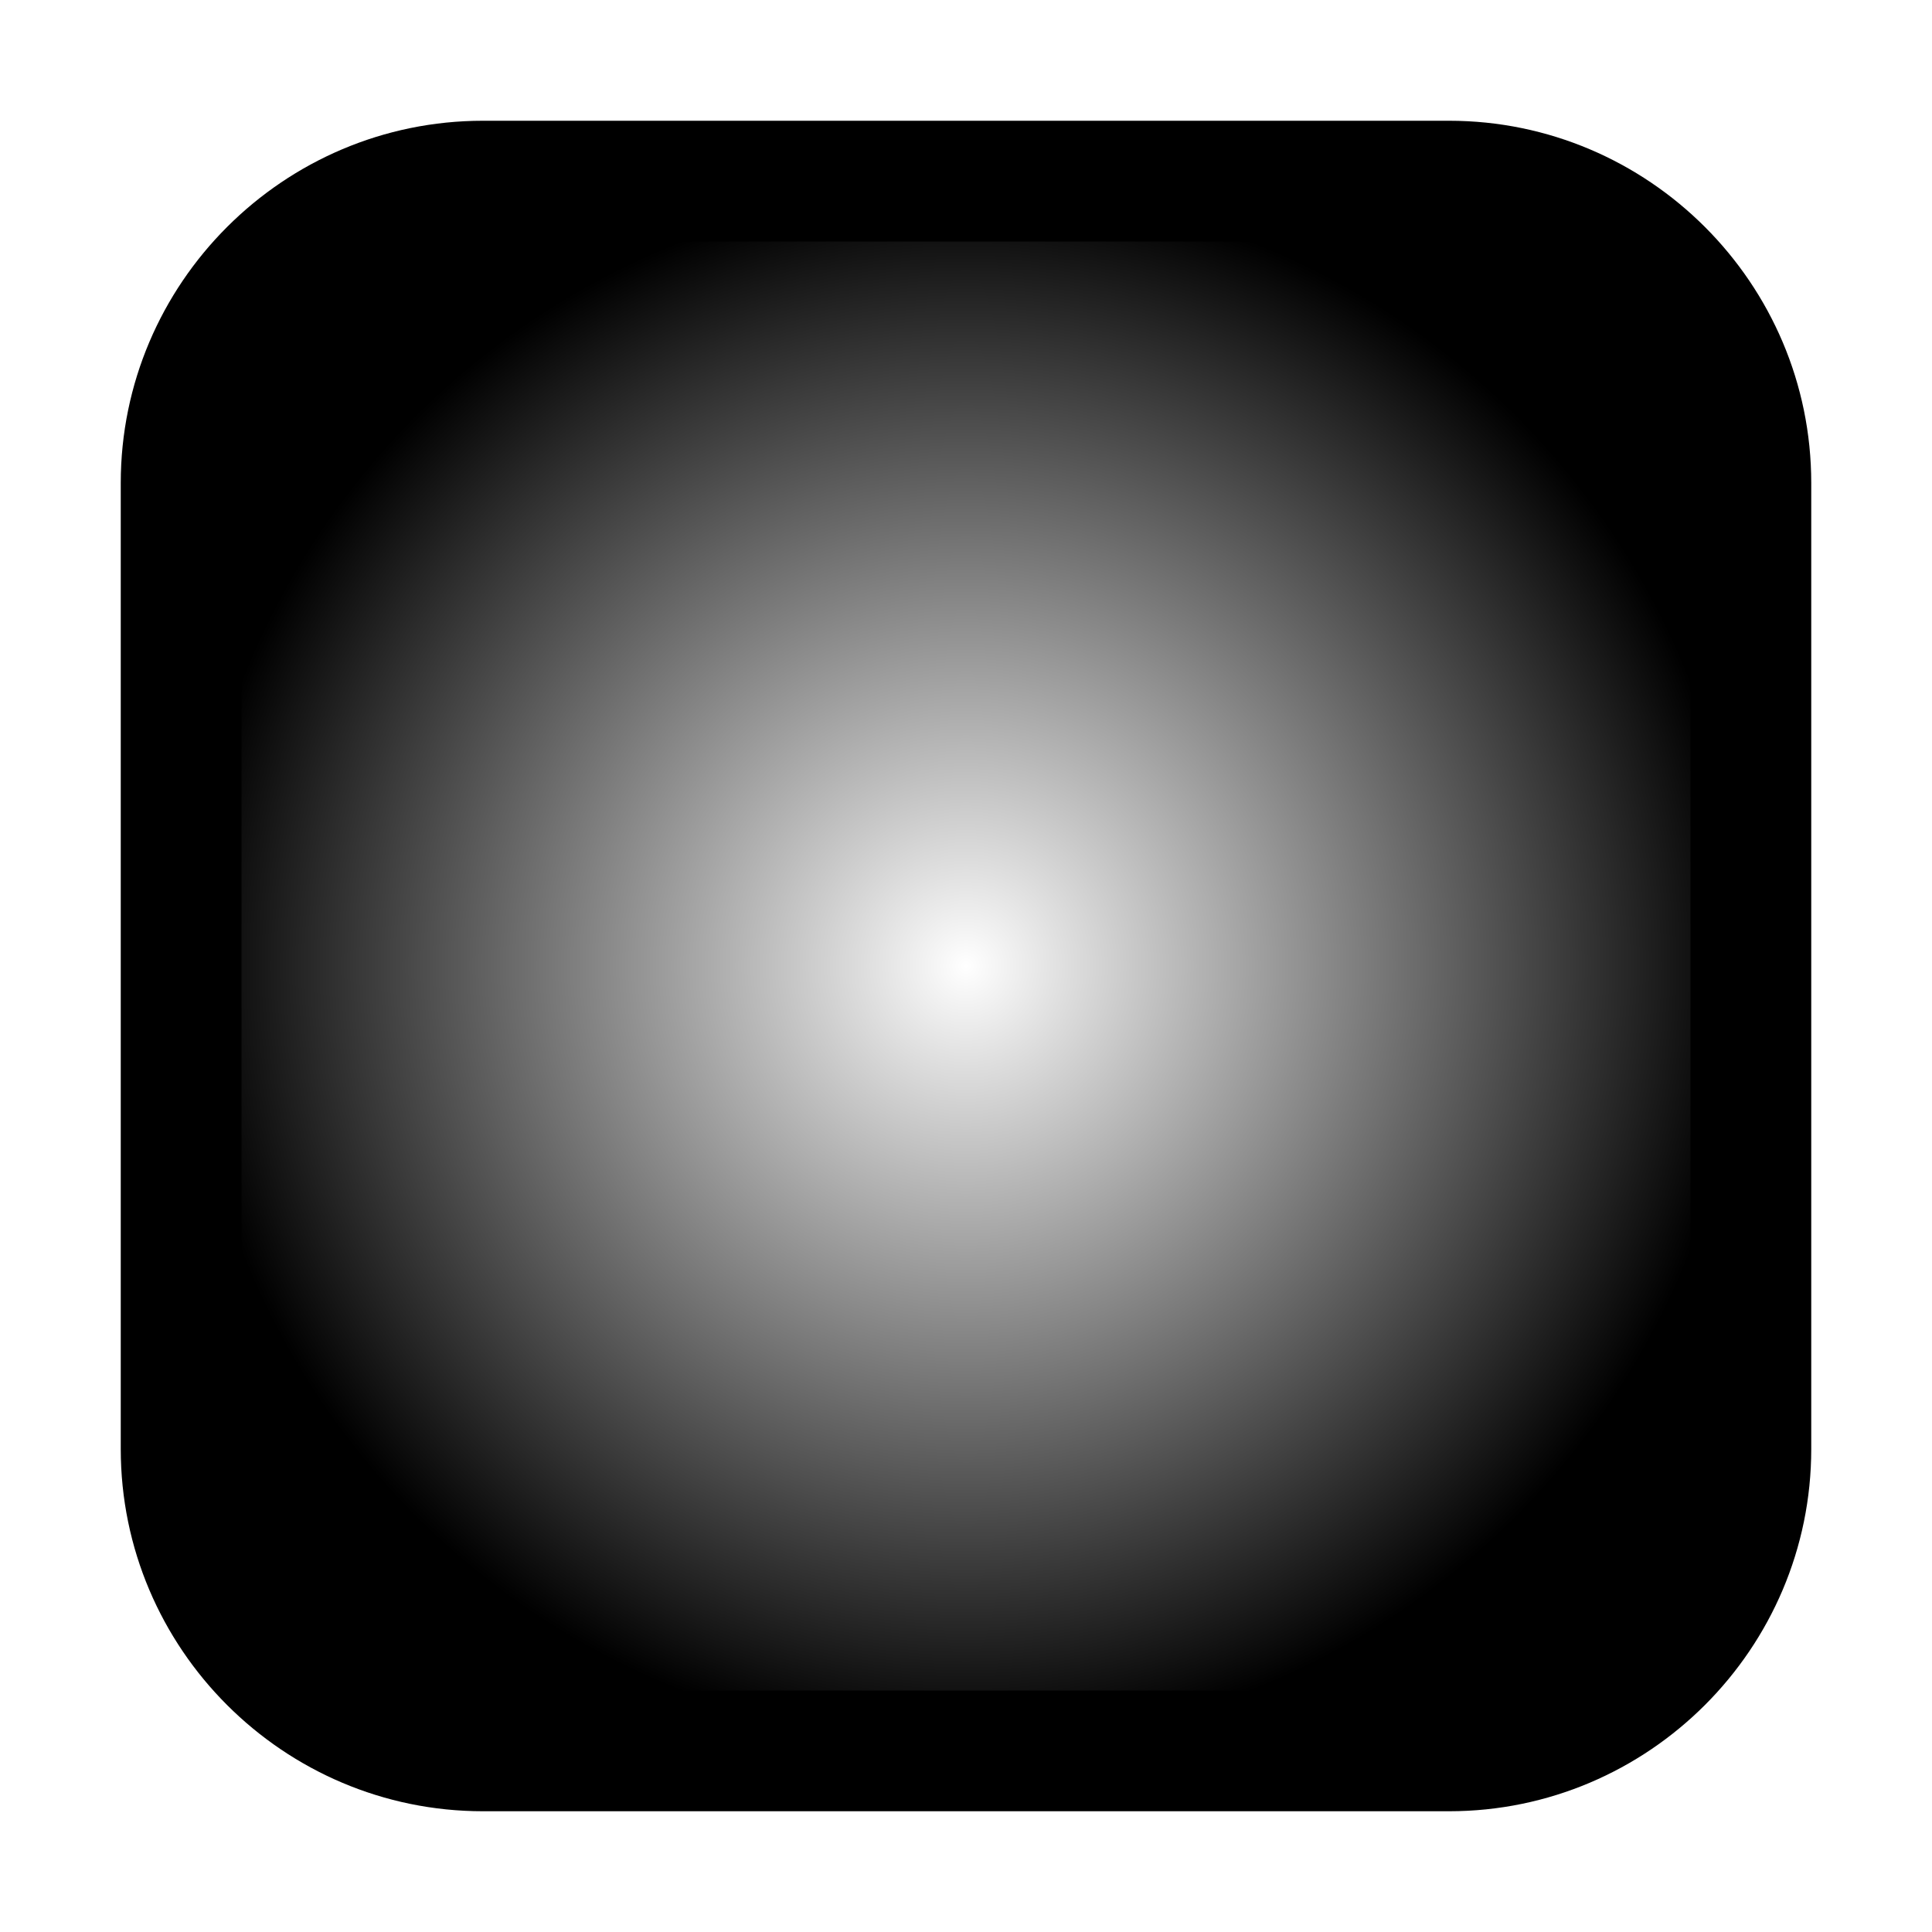
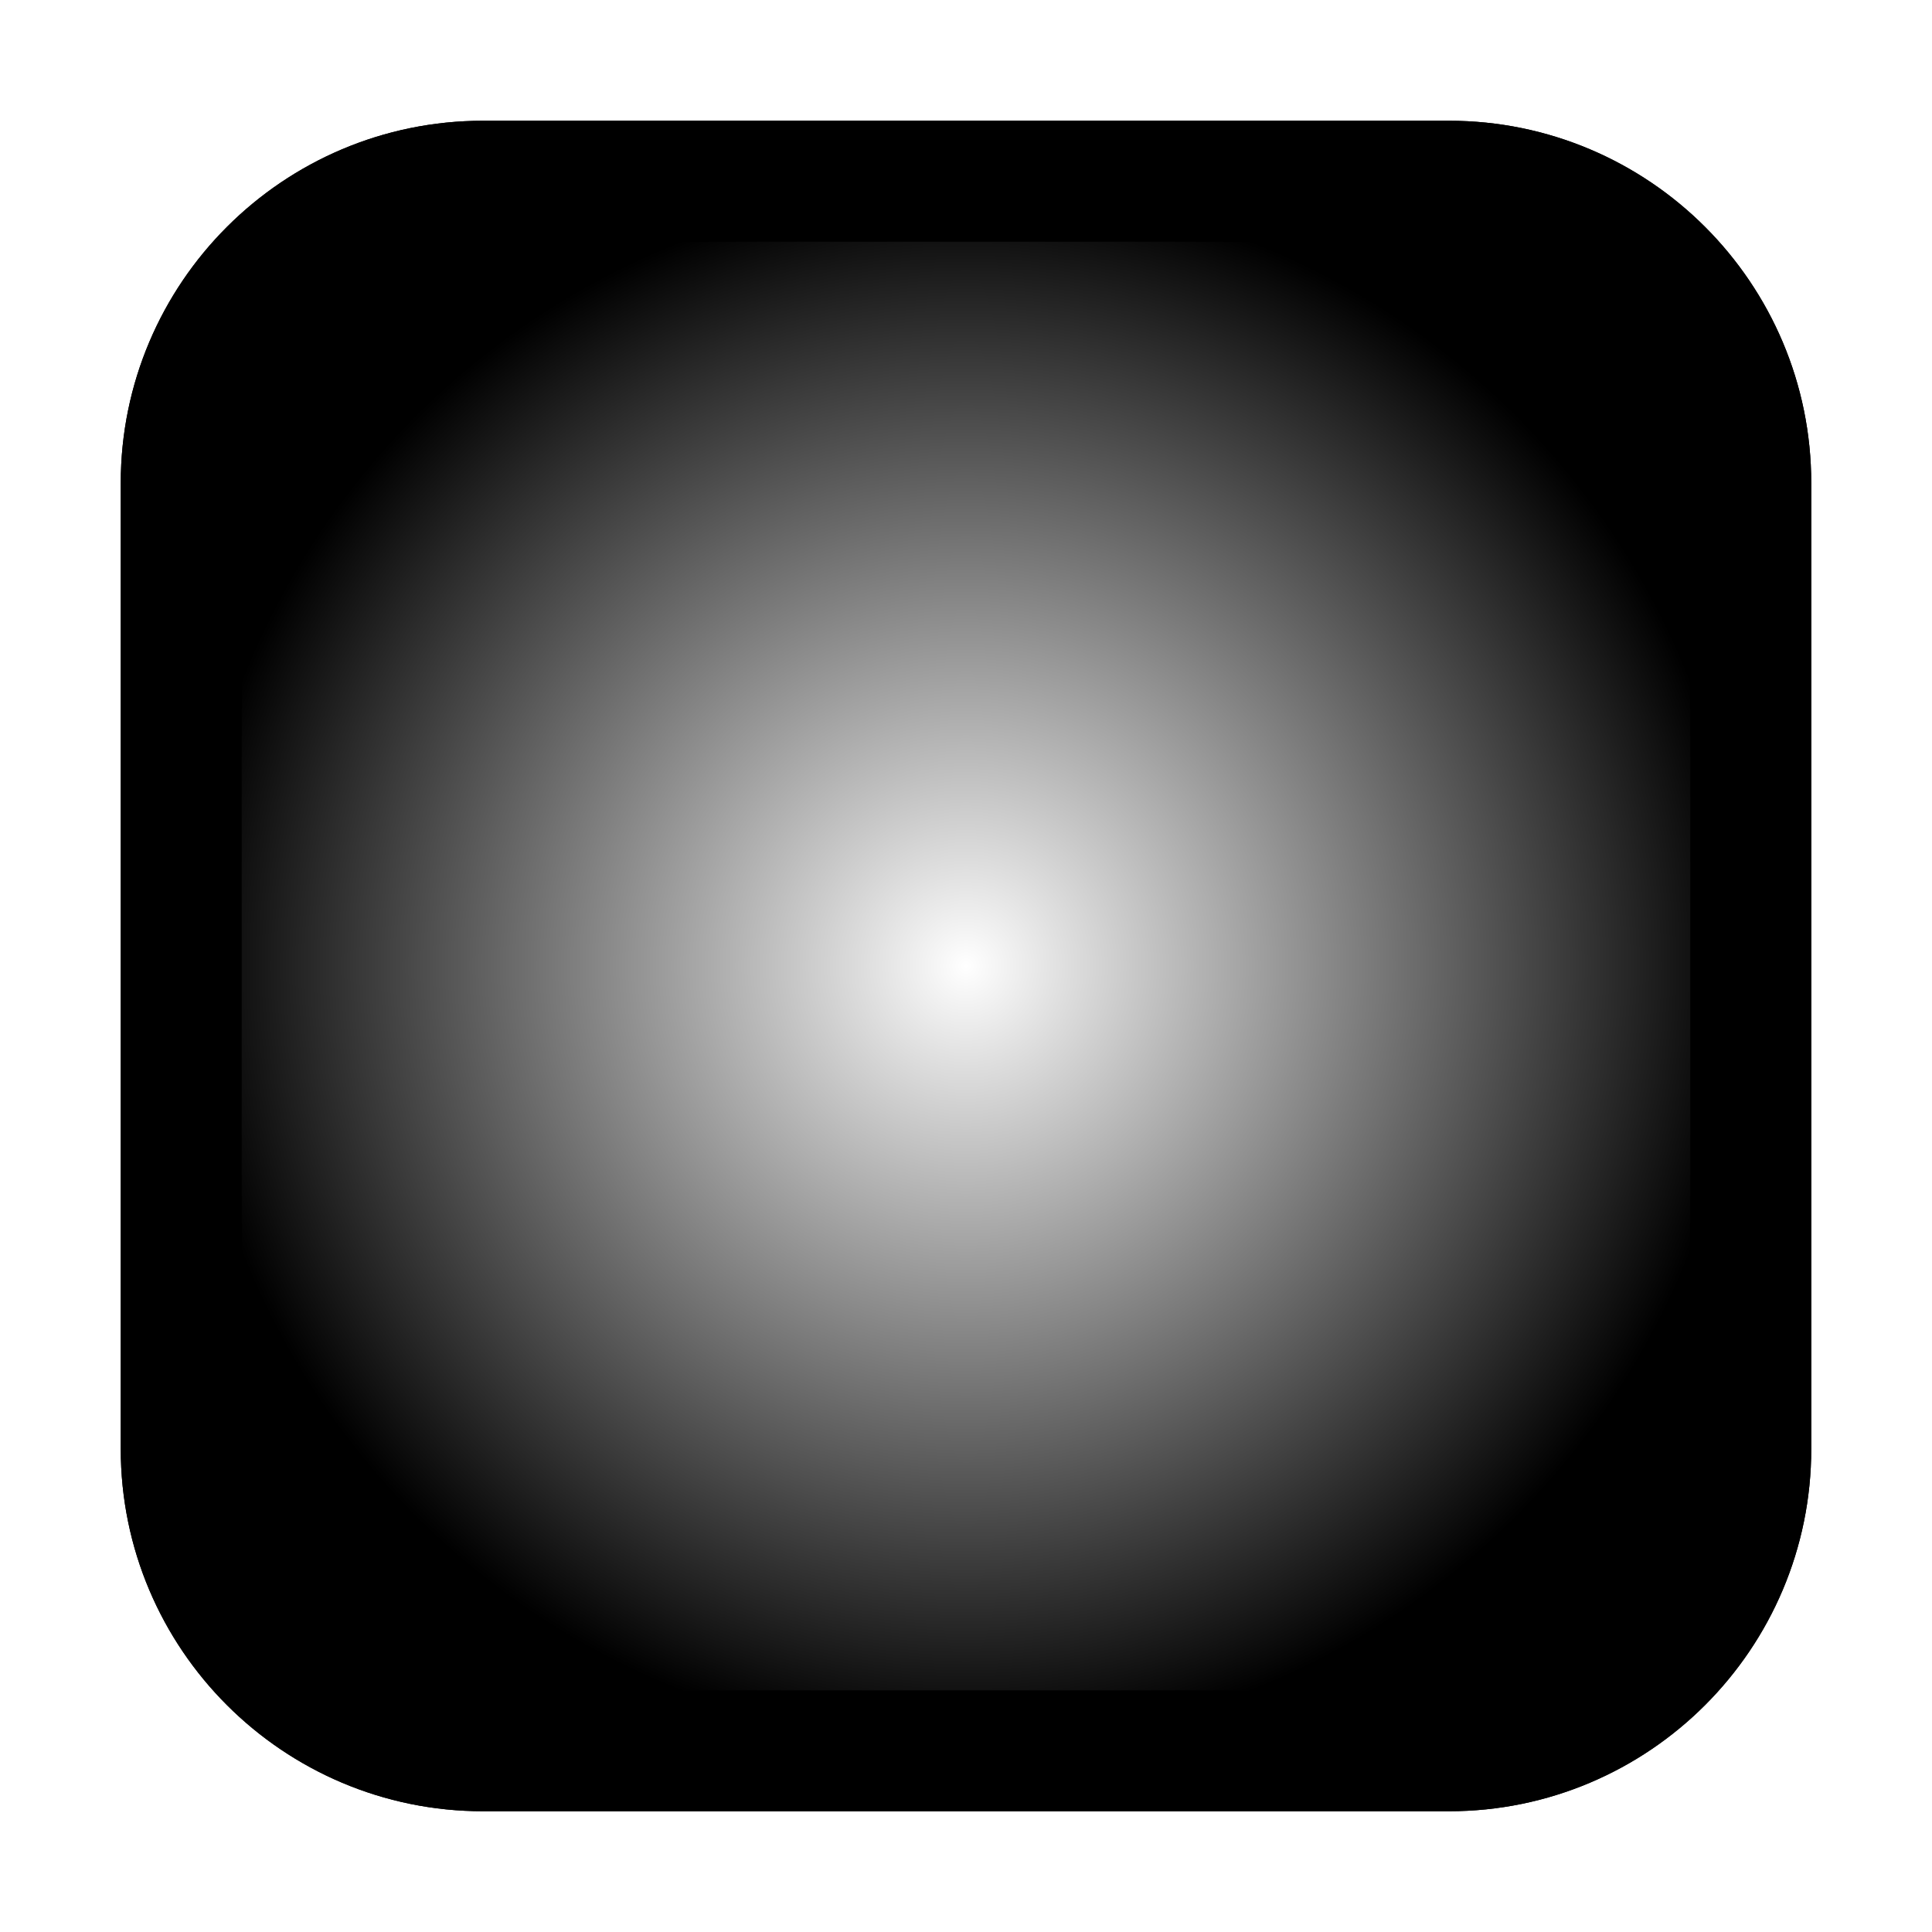
<svg xmlns="http://www.w3.org/2000/svg" viewBox="0 0 16 16">
-   <path d="m4 1.5h8c1.385 0 2.5 1.115 2.5 2.5v8c0 1.385-1.115 2.5-2.5 2.5h-8c-1.385 0-2.5-1.115-2.5-2.5v-8c0-1.385 1.115-2.5 2.5-2.5z" fill="url(#paint0_radial_2019_453)" />
-   <path d="m4 1c-1.653 0-3 1.347-3 3v8c0 1.653 1.347 3 3 3h8c1.653 0 3-1.347 3-3v-8c0-1.653-1.347-3-3-3zm0 1h8c1.117 0 2 0.883 2 2v8c0 1.117-0.883 2-2 2h-8c-1.117 0-2-0.883-2-2v-8c0-1.117 0.883-2 2-2z" fill="#000" />
+   <rect x="1.5" y="1.5" width="13" height="13" rx="2.5" fill="url(#paint0_radial_2019_453)" stroke="black" stroke-linecap="round" stroke-linejoin="round" />
+   <path d="m4 1c-1.653 0-3 1.347-3 3v8c0 1.653 1.347 3 3 3h8c1.653 0 3-1.347 3-3v-8c0-1.653-1.347-3-3-3zm0 1h8c1.117 0 2 0.883 2 2v8c0 1.117-0.883 2-2 2h-8c-1.117 0-2-0.883-2-2v-8c0-1.117 0.883-2 2-2z" />
  <defs>
    <radialGradient id="paint0_radial_2019_453" cx="0" cy="0" r="1" gradientTransform="translate(8 8) scale(6.5)" gradientUnits="userSpaceOnUse">
-       <stop stop-color="currentColor" stop-opacity="0" offset="0" />
+       <stop stop-color="currentColor" stop-opacity="0" />
      <stop stop-color="currentColor" offset="1" />
    </radialGradient>
  </defs>
</svg>
